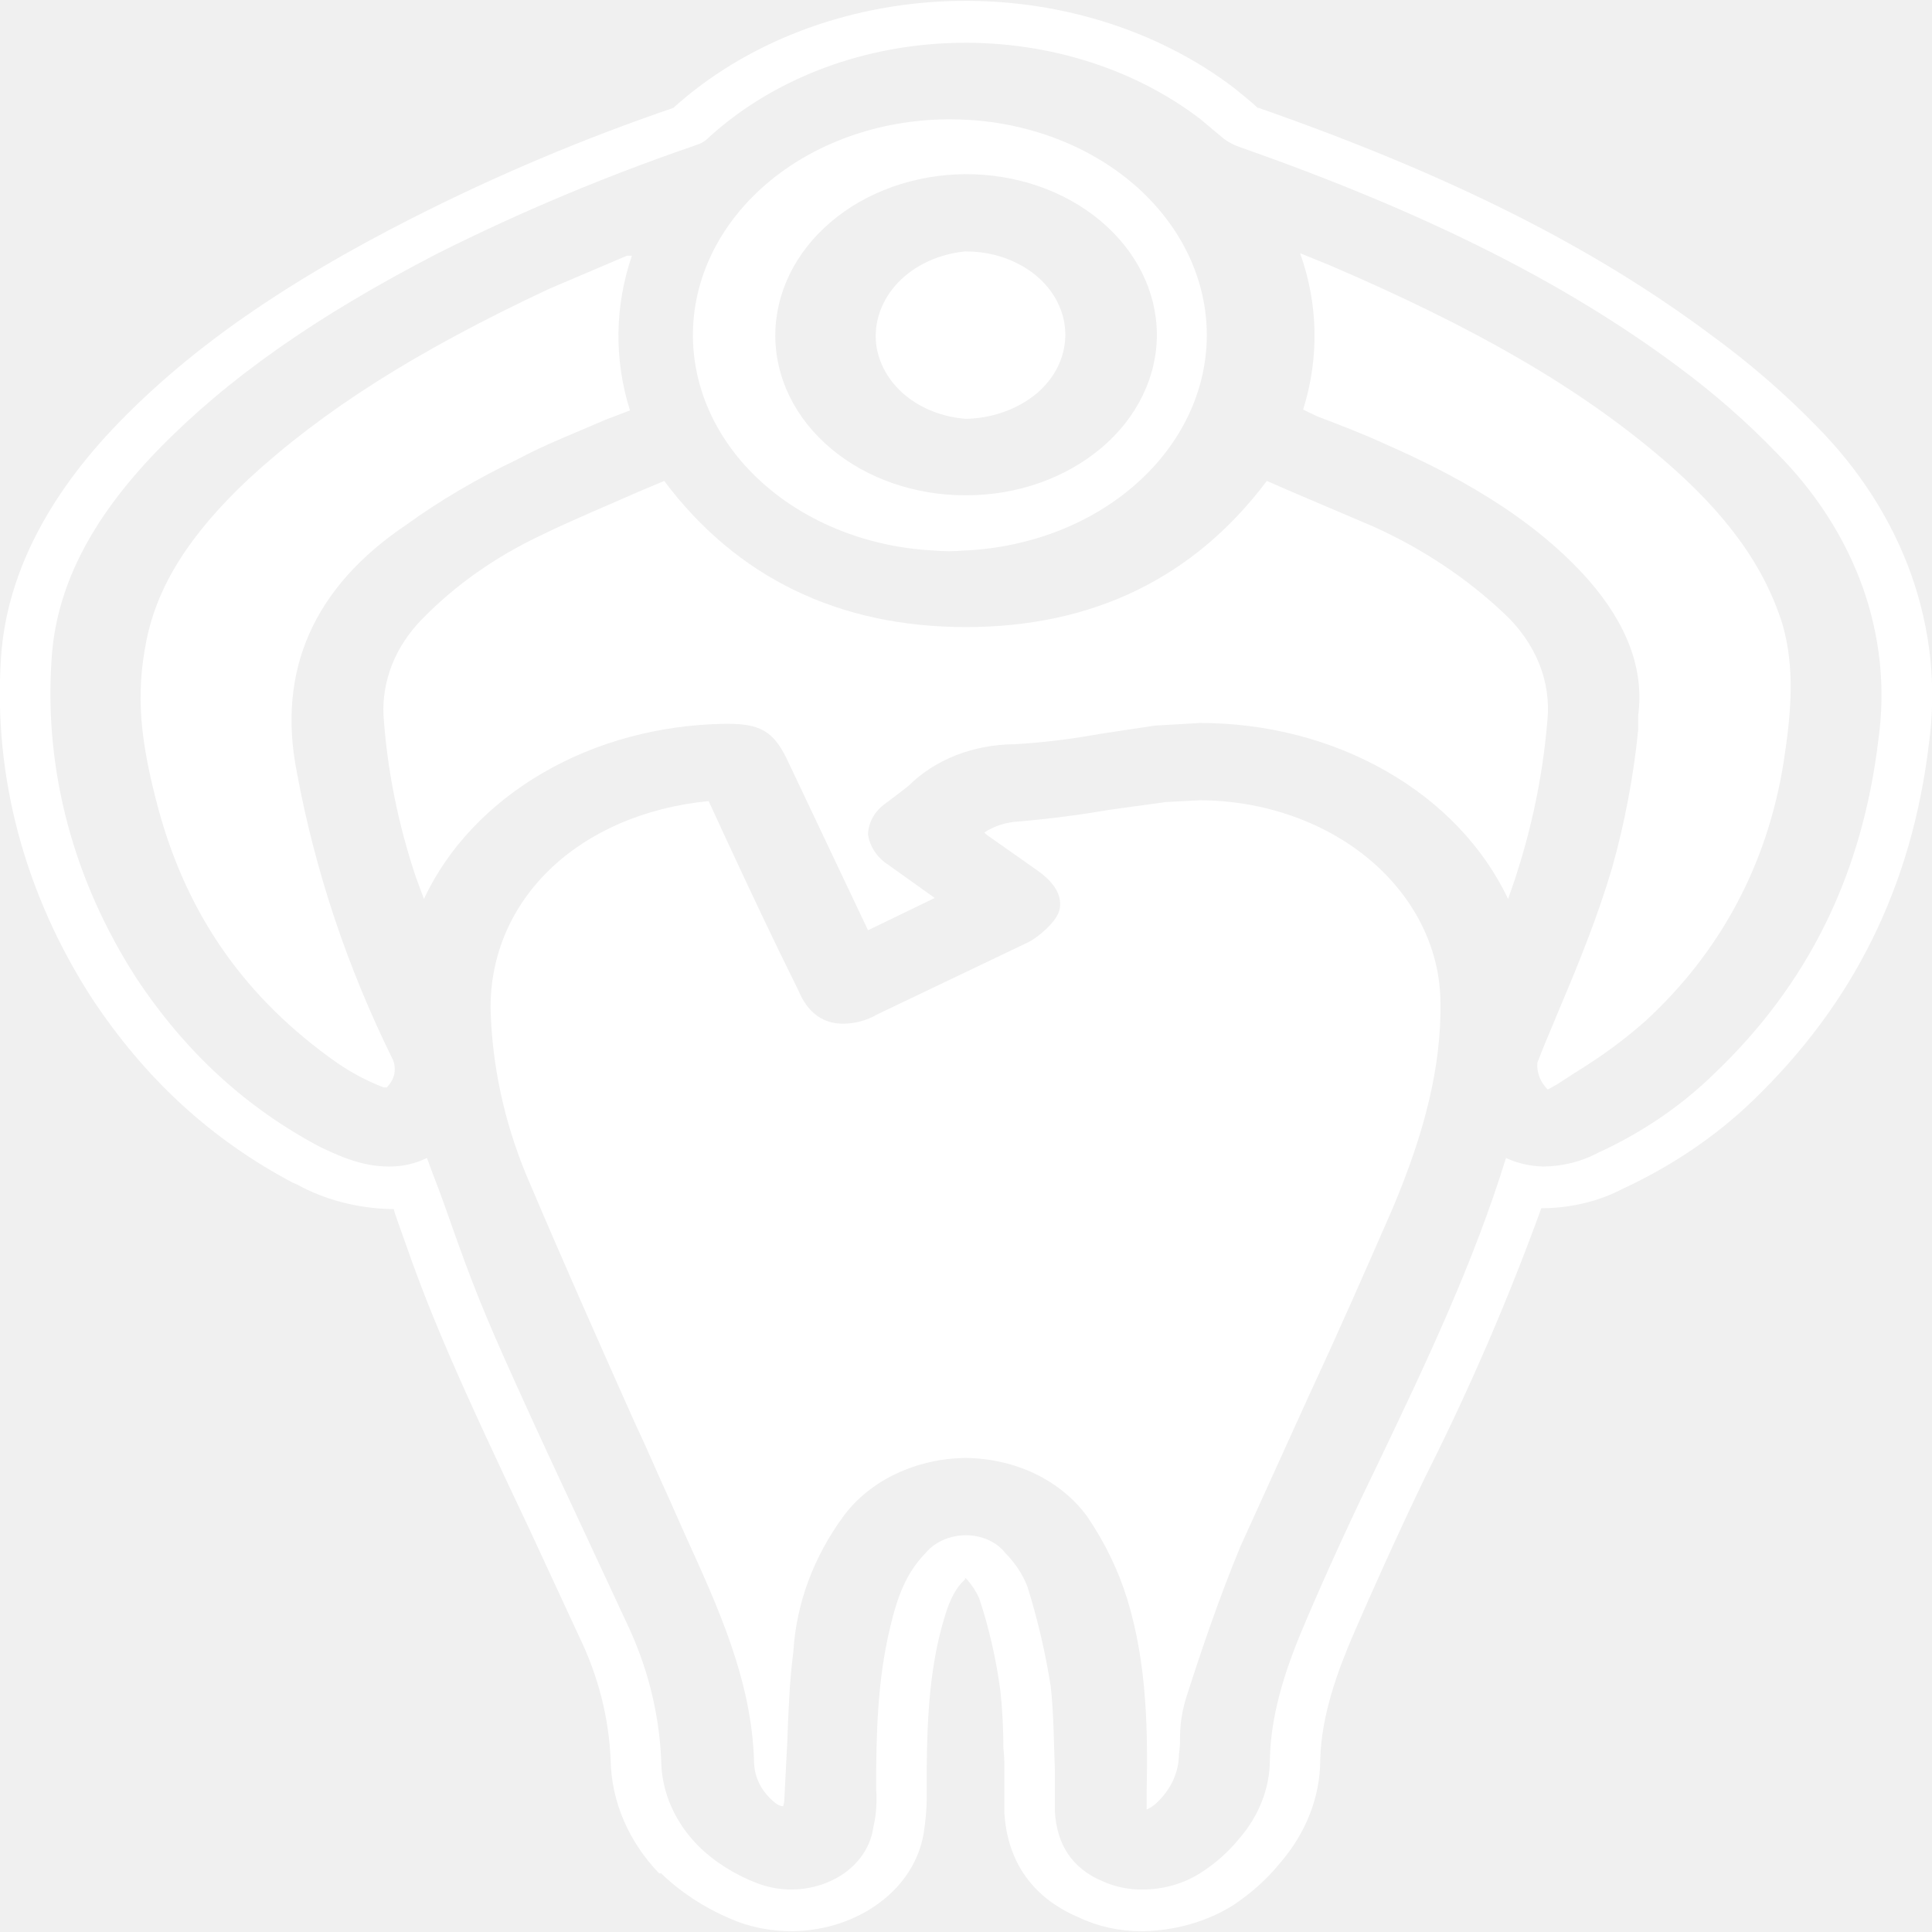
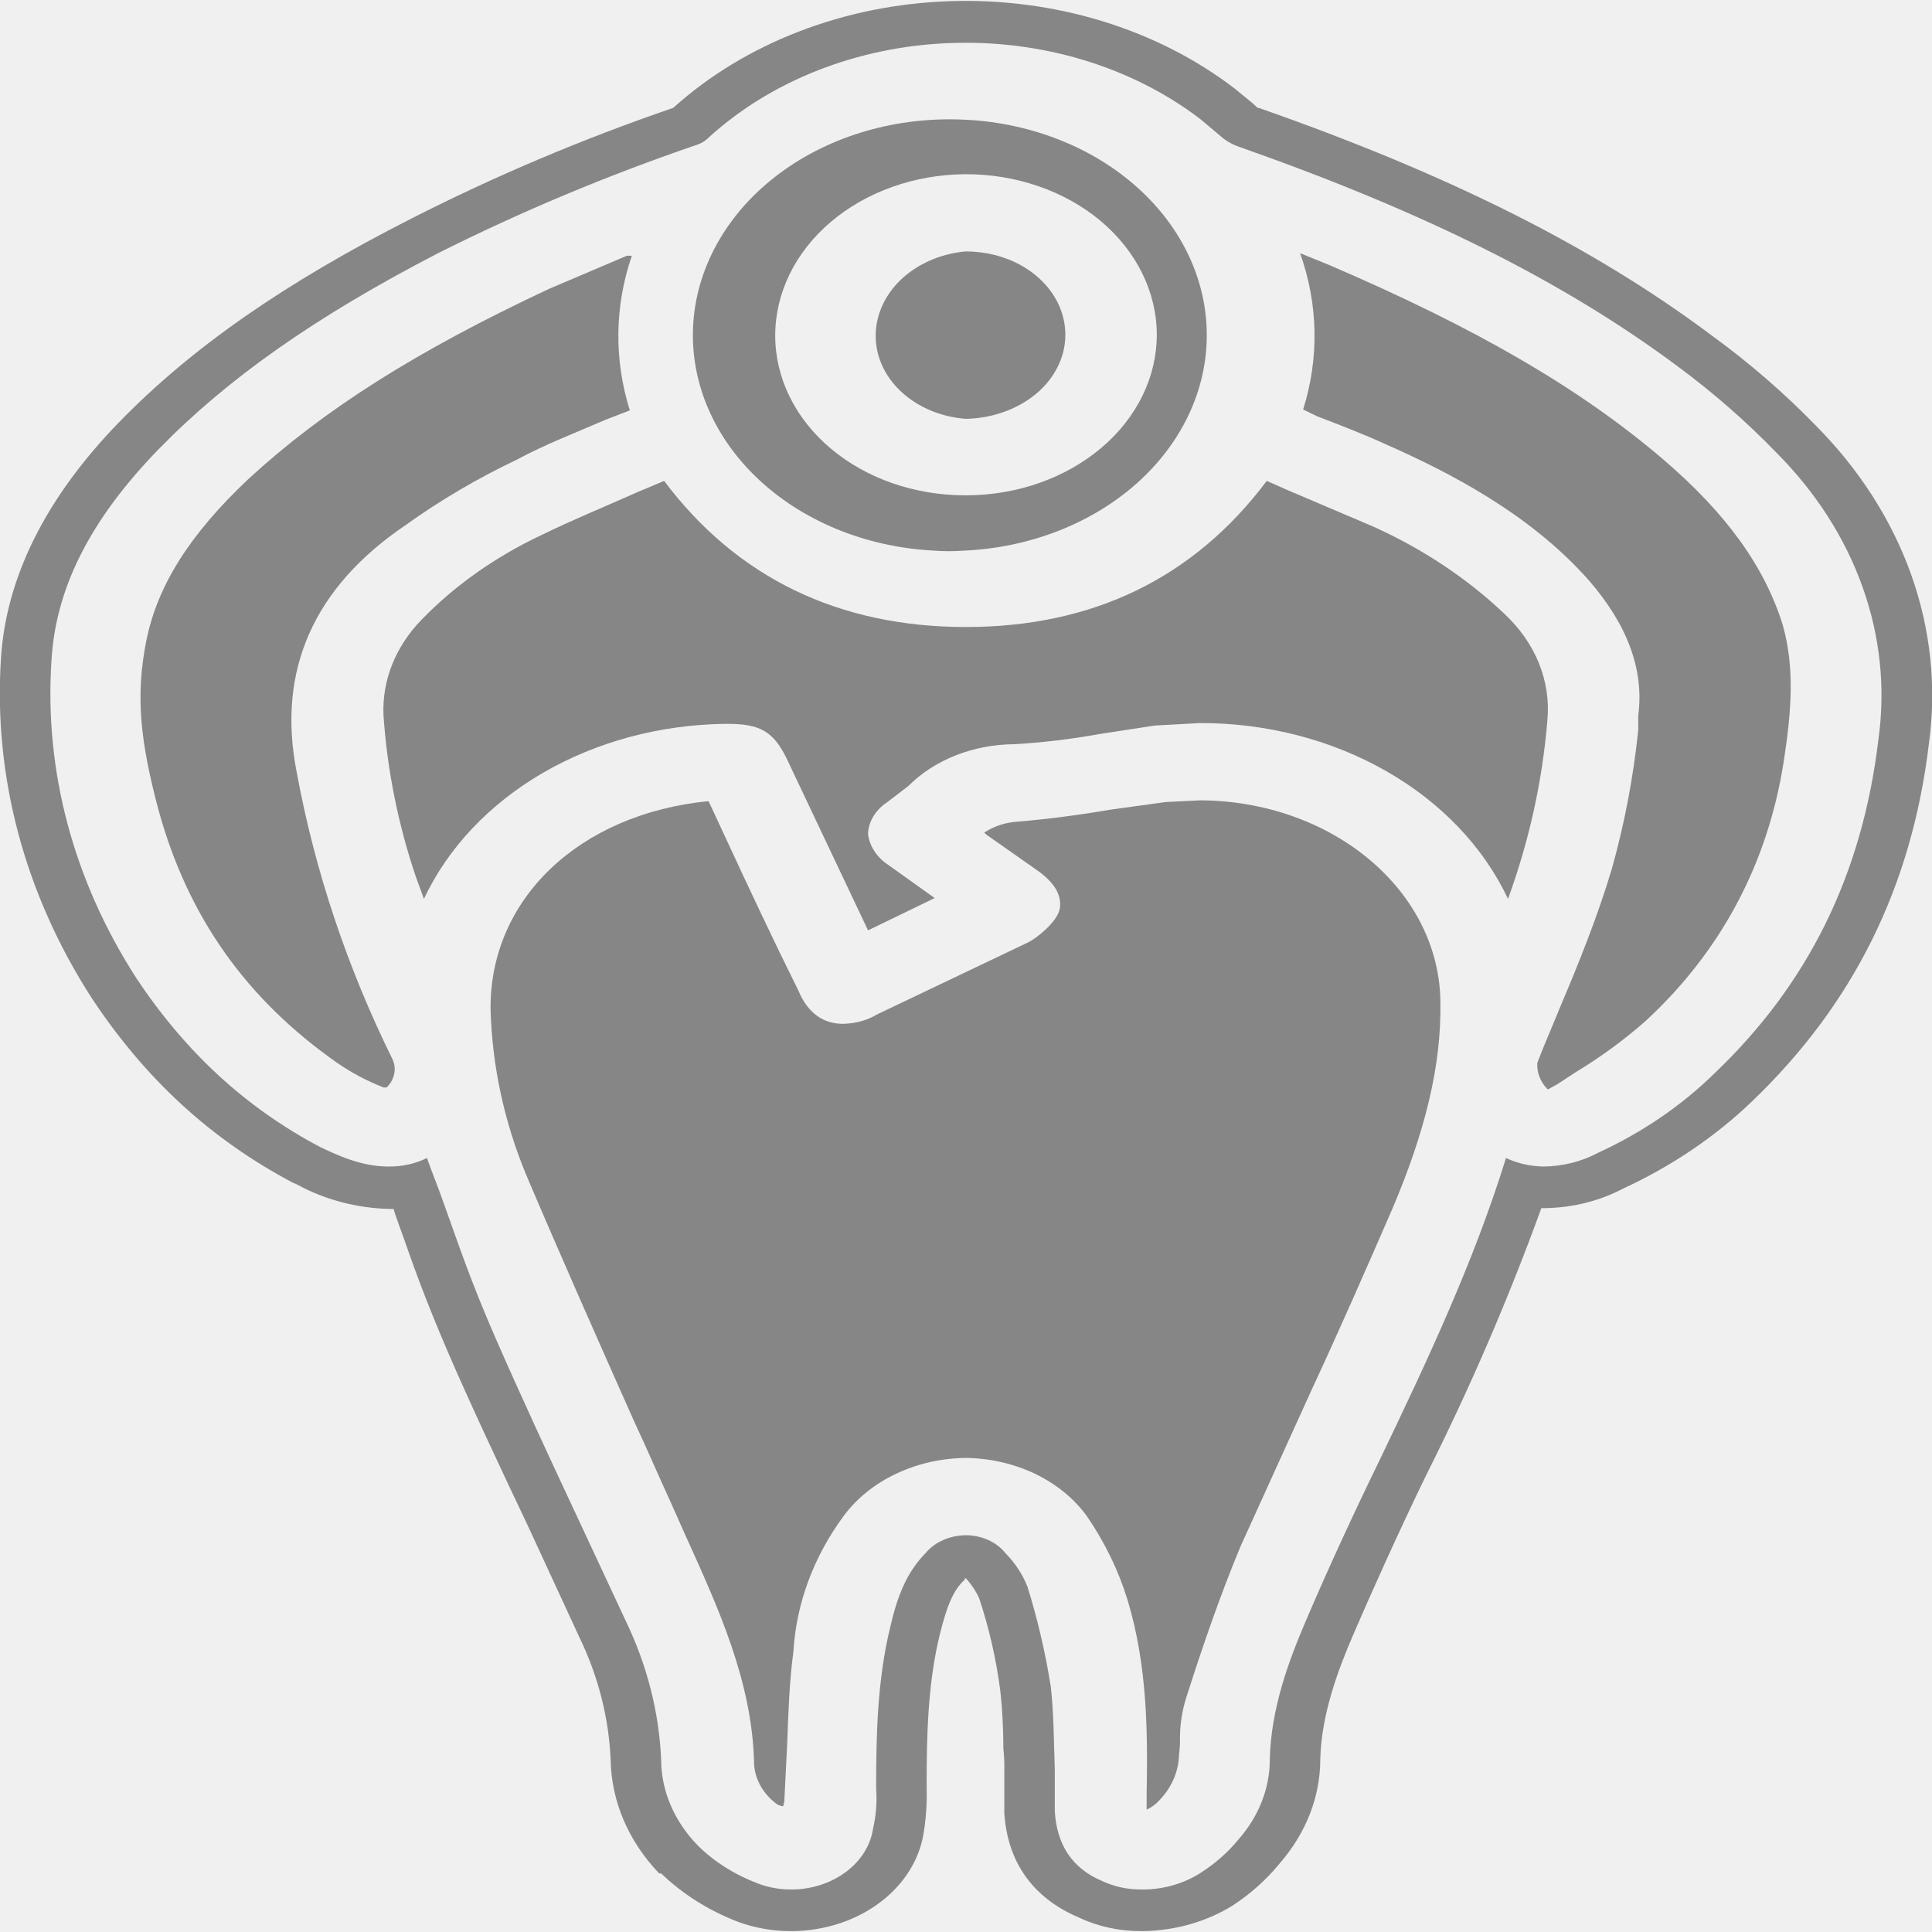
- <svg xmlns="http://www.w3.org/2000/svg" width="14" height="14" viewBox="0 0 14 14" fill="none">
-   <g clip-path="url(#clip0_832_26643)">
-     <path d="M2.151 5.596C2.005 4.857 2.275 4.254 2.941 3.805C3.19 3.625 3.46 3.467 3.745 3.331C3.95 3.22 4.177 3.134 4.389 3.041L4.565 2.974C4.449 2.606 4.454 2.219 4.579 1.853H4.543L3.979 2.093C3.007 2.549 2.341 2.974 1.8 3.472C1.375 3.872 1.141 4.242 1.061 4.642C0.981 5.042 1.017 5.375 1.149 5.867C1.361 6.643 1.785 7.24 2.443 7.702C2.546 7.773 2.659 7.833 2.78 7.88H2.802C2.83 7.853 2.849 7.819 2.857 7.784C2.864 7.748 2.861 7.711 2.846 7.677C2.516 7.009 2.283 6.311 2.151 5.596Z" fill="white" />
-     <path d="M8.697 5.799L8.448 5.812L8.046 5.867C7.826 5.905 7.604 5.934 7.38 5.953C7.29 5.958 7.203 5.986 7.132 6.033L7.154 6.052L7.512 6.304C7.636 6.39 7.695 6.483 7.68 6.581C7.666 6.68 7.505 6.803 7.453 6.827L6.356 7.351C6.283 7.394 6.197 7.418 6.108 7.418C5.895 7.418 5.815 7.246 5.786 7.178L5.647 6.895C5.471 6.532 5.303 6.169 5.135 5.805C4.191 5.898 3.547 6.52 3.555 7.314C3.566 7.721 3.653 8.124 3.811 8.508C4.067 9.112 4.337 9.721 4.601 10.312C4.689 10.497 4.769 10.688 4.857 10.879L4.966 11.125C5.201 11.642 5.449 12.178 5.464 12.768C5.465 12.824 5.479 12.879 5.505 12.93C5.531 12.98 5.57 13.026 5.617 13.064C5.632 13.078 5.653 13.087 5.676 13.089C5.676 13.076 5.683 13.064 5.683 13.052L5.705 12.621C5.713 12.412 5.72 12.19 5.749 11.968C5.77 11.619 5.896 11.28 6.115 10.983C6.209 10.857 6.339 10.752 6.494 10.679C6.649 10.606 6.823 10.566 7 10.565C7.177 10.567 7.35 10.607 7.504 10.681C7.657 10.756 7.786 10.862 7.878 10.989C8.007 11.178 8.105 11.381 8.17 11.593C8.316 12.073 8.317 12.565 8.309 12.996V13.113C8.337 13.1 8.361 13.084 8.382 13.064C8.485 12.967 8.542 12.843 8.543 12.713C8.549 12.672 8.552 12.631 8.551 12.59C8.551 12.494 8.566 12.399 8.594 12.307C8.704 11.962 8.836 11.574 8.989 11.205L9.501 10.078C9.699 9.653 9.896 9.204 10.087 8.767C10.328 8.2 10.445 7.72 10.438 7.265C10.436 6.876 10.252 6.505 9.926 6.23C9.6 5.956 9.158 5.801 8.697 5.799Z" fill="white" />
-     <path d="M6.759 3.989C6.837 3.996 6.915 3.996 6.993 3.989H7C7.472 3.965 7.915 3.791 8.239 3.501C8.563 3.212 8.744 2.829 8.745 2.432C8.746 2.034 8.567 1.651 8.244 1.36C7.921 1.07 7.479 0.894 7.008 0.868H7C6.509 0.841 6.024 0.98 5.654 1.253C5.283 1.527 5.057 1.913 5.025 2.327C4.993 2.741 5.158 3.149 5.483 3.46C5.808 3.772 6.267 3.962 6.759 3.989ZM6.993 1.262C7.36 1.26 7.712 1.381 7.973 1.599C8.233 1.816 8.381 2.111 8.383 2.42C8.385 2.728 8.241 3.025 7.983 3.244C7.725 3.463 7.374 3.588 7.008 3.589H6.993C6.628 3.589 6.279 3.467 6.021 3.25C5.763 3.033 5.618 2.739 5.618 2.432C5.618 2.124 5.762 1.828 6.02 1.609C6.277 1.39 6.627 1.265 6.993 1.262Z" fill="white" />
-     <path d="M7 3.035C7.189 3.031 7.369 2.967 7.505 2.857C7.607 2.773 7.677 2.665 7.705 2.547C7.734 2.43 7.72 2.307 7.666 2.196C7.612 2.085 7.52 1.99 7.401 1.924C7.282 1.857 7.143 1.822 7 1.822H6.993C6.802 1.841 6.628 1.922 6.508 2.047C6.388 2.173 6.331 2.333 6.349 2.493C6.366 2.633 6.44 2.764 6.558 2.863C6.677 2.962 6.834 3.023 7 3.035Z" fill="white" />
-     <path d="M10.899 4.445C10.63 4.191 10.311 3.978 9.955 3.817L9.333 3.552L9.18 3.485C8.653 4.186 7.921 4.544 7 4.544C6.078 4.544 5.339 4.186 4.813 3.485L4.623 3.565C4.389 3.669 4.147 3.768 3.92 3.879C3.59 4.035 3.297 4.241 3.057 4.488C2.866 4.683 2.767 4.931 2.779 5.184C2.806 5.58 2.885 5.972 3.013 6.354L3.072 6.514C3.245 6.144 3.545 5.827 3.933 5.601C4.321 5.375 4.78 5.252 5.252 5.245H5.274C5.508 5.245 5.603 5.301 5.698 5.492L6.29 6.741L6.773 6.507L6.437 6.267C6.396 6.241 6.362 6.207 6.337 6.169C6.312 6.131 6.296 6.089 6.29 6.046C6.291 6.002 6.304 5.959 6.326 5.92C6.349 5.88 6.382 5.846 6.422 5.818L6.495 5.763L6.583 5.695C6.677 5.601 6.795 5.525 6.927 5.473C7.06 5.421 7.205 5.394 7.351 5.393C7.558 5.381 7.763 5.356 7.965 5.319L8.368 5.258L8.697 5.239C9.178 5.239 9.647 5.36 10.045 5.588C10.443 5.815 10.75 6.138 10.928 6.514C11.081 6.093 11.177 5.659 11.213 5.221C11.227 5.08 11.206 4.939 11.152 4.805C11.097 4.672 11.011 4.549 10.899 4.445Z" fill="white" />
-     <path d="M13.159 3.084C12.93 2.849 12.678 2.631 12.405 2.432C11.55 1.792 10.511 1.268 9.121 0.782H9.114C9.063 0.733 9.004 0.689 8.946 0.64C8.382 0.209 7.639 -0.018 6.878 0.008C6.116 0.035 5.398 0.313 4.879 0.782C4.223 1.006 3.59 1.274 2.984 1.582C2.063 2.05 1.39 2.518 0.863 3.06C0.336 3.602 0.044 4.18 0.007 4.771C-0.049 5.628 0.179 6.48 0.666 7.234C1.053 7.819 1.529 8.256 2.121 8.57L2.15 8.582C2.351 8.693 2.584 8.754 2.823 8.761H2.853C2.853 8.773 2.918 8.952 2.918 8.952C3.006 9.204 3.094 9.444 3.248 9.801C3.401 10.158 3.635 10.657 3.825 11.057L4.199 11.864C4.336 12.148 4.413 12.45 4.425 12.756C4.431 13.055 4.554 13.343 4.776 13.575H4.791C4.945 13.724 5.134 13.843 5.347 13.926C5.469 13.971 5.601 13.994 5.735 13.994H5.749C5.981 13.99 6.203 13.916 6.376 13.786C6.549 13.657 6.661 13.479 6.693 13.286C6.711 13.176 6.718 13.065 6.715 12.953V12.935C6.715 12.596 6.722 12.202 6.81 11.845C6.861 11.642 6.905 11.525 6.993 11.445V11.433L7.007 11.445C7.044 11.487 7.073 11.532 7.095 11.58C7.168 11.8 7.219 12.025 7.249 12.252C7.263 12.381 7.271 12.522 7.271 12.67C7.277 12.721 7.279 12.773 7.278 12.824V13.138C7.307 13.588 7.585 13.797 7.819 13.895C7.958 13.961 8.114 13.995 8.273 13.994H8.287C8.519 13.989 8.744 13.925 8.931 13.809C9.064 13.722 9.18 13.618 9.275 13.501C9.464 13.283 9.567 13.02 9.567 12.75C9.575 12.43 9.692 12.11 9.809 11.839C9.926 11.568 10.138 11.094 10.335 10.688C10.653 10.056 10.931 9.411 11.169 8.755H11.191C11.393 8.752 11.591 8.703 11.762 8.613C12.115 8.449 12.432 8.235 12.698 7.979C13.429 7.277 13.854 6.427 13.978 5.387C14.034 4.976 13.99 4.561 13.85 4.165C13.709 3.769 13.474 3.401 13.159 3.084ZM13.612 5.356C13.495 6.341 13.1 7.135 12.42 7.782C12.183 8.014 11.898 8.208 11.579 8.354C11.461 8.417 11.324 8.452 11.184 8.453C11.089 8.451 10.996 8.43 10.913 8.391C10.679 9.149 10.335 9.875 9.999 10.577C9.816 10.953 9.633 11.347 9.465 11.741C9.341 12.03 9.209 12.381 9.202 12.75C9.202 12.959 9.122 13.161 8.975 13.329C8.9 13.42 8.809 13.502 8.704 13.569C8.583 13.648 8.434 13.692 8.28 13.692C8.178 13.694 8.077 13.672 7.987 13.631C7.768 13.538 7.658 13.366 7.644 13.126V12.824C7.636 12.621 7.636 12.418 7.614 12.221C7.576 11.978 7.52 11.737 7.446 11.5C7.412 11.41 7.357 11.327 7.285 11.254C7.254 11.214 7.212 11.182 7.162 11.159C7.112 11.137 7.056 11.125 7 11.125C6.942 11.125 6.886 11.137 6.835 11.159C6.784 11.182 6.74 11.214 6.707 11.254C6.568 11.396 6.503 11.568 6.451 11.79C6.356 12.178 6.349 12.59 6.349 12.941V12.966C6.356 13.06 6.349 13.156 6.327 13.249C6.309 13.37 6.24 13.481 6.133 13.563C6.025 13.644 5.887 13.69 5.742 13.692C5.656 13.693 5.571 13.678 5.493 13.649C5.327 13.586 5.18 13.494 5.062 13.378C4.887 13.202 4.792 12.98 4.791 12.75C4.776 12.406 4.689 12.066 4.535 11.747L4.162 10.946C3.972 10.54 3.774 10.115 3.591 9.697C3.409 9.278 3.328 9.032 3.211 8.705C3.174 8.601 3.131 8.496 3.094 8.391C3.01 8.433 2.914 8.454 2.816 8.453C2.619 8.453 2.45 8.373 2.319 8.311C1.785 8.028 1.346 7.628 0.987 7.086C0.534 6.383 0.321 5.588 0.373 4.79C0.402 4.266 0.651 3.768 1.148 3.257C1.646 2.746 2.282 2.296 3.174 1.835C3.772 1.535 4.395 1.274 5.04 1.053C5.077 1.042 5.11 1.023 5.135 0.997C5.587 0.584 6.215 0.337 6.883 0.312C7.55 0.287 8.202 0.484 8.697 0.862L8.865 1.003C8.9 1.03 8.939 1.05 8.982 1.065C10.313 1.533 11.33 2.038 12.164 2.66C12.421 2.85 12.658 3.058 12.873 3.281C13.158 3.567 13.37 3.898 13.498 4.255C13.624 4.611 13.664 4.986 13.612 5.356Z" fill="white" />
-     <path d="M9.633 1.921L9.421 1.835C9.553 2.203 9.56 2.595 9.443 2.968L9.545 3.017C9.721 3.084 9.882 3.146 10.043 3.22C10.503 3.423 11.089 3.725 11.513 4.205C11.791 4.525 11.915 4.851 11.871 5.184V5.289C11.837 5.627 11.774 5.962 11.681 6.292C11.579 6.637 11.44 6.982 11.301 7.308C11.249 7.437 11.191 7.566 11.14 7.702C11.135 7.771 11.161 7.839 11.213 7.893H11.22L11.286 7.856L11.418 7.77C11.599 7.66 11.768 7.536 11.922 7.4C12.464 6.902 12.807 6.267 12.925 5.522C12.983 5.147 13.005 4.833 12.917 4.525C12.786 4.106 12.515 3.725 12.047 3.325C11.44 2.807 10.694 2.376 9.633 1.921Z" fill="white" />
+ <svg xmlns="http://www.w3.org/2000/svg" width="24" height="24" viewBox="0 0 24 24" fill="none">
+   <g clip-path="url(#clip0_1415_5454)">
+     <g clip-path="url(#clip1_1415_5454)">
+       <path d="M3.686 9.594C3.435 8.327 3.899 7.293 5.04 6.522C5.468 6.215 5.93 5.943 6.42 5.71C6.771 5.52 7.16 5.372 7.523 5.214L7.824 5.098C7.626 4.467 7.634 3.803 7.849 3.177H7.787L6.821 3.588C5.153 4.369 4.012 5.098 3.084 5.952C2.357 6.638 1.956 7.272 1.818 7.958C1.68 8.644 1.743 9.214 1.968 10.058C2.332 11.388 3.059 12.412 4.188 13.203C4.364 13.325 4.558 13.428 4.765 13.509H4.802C4.851 13.462 4.883 13.405 4.896 13.344C4.91 13.283 4.903 13.219 4.877 13.161C4.312 12.016 3.912 10.819 3.686 9.594Z" fill="#878687" />
+       <path d="M14.909 9.942L14.483 9.963L13.793 10.058C13.416 10.123 13.035 10.173 12.652 10.206C12.497 10.214 12.348 10.262 12.226 10.343L12.263 10.375L12.878 10.807C13.091 10.955 13.191 11.113 13.166 11.282C13.141 11.451 12.865 11.662 12.777 11.704L10.896 12.601C10.772 12.676 10.623 12.716 10.47 12.718C10.106 12.718 9.968 12.422 9.918 12.306L9.68 11.82C9.379 11.198 9.091 10.575 8.802 9.952C7.185 10.111 6.081 11.177 6.094 12.538C6.113 13.236 6.261 13.926 6.533 14.586C6.972 15.62 7.436 16.665 7.887 17.678C8.037 17.995 8.175 18.322 8.326 18.649L8.514 19.071C8.915 19.958 9.341 20.876 9.367 21.889C9.368 21.984 9.392 22.078 9.437 22.165C9.482 22.252 9.548 22.331 9.63 22.396C9.656 22.42 9.692 22.435 9.73 22.438C9.73 22.417 9.743 22.396 9.743 22.375L9.78 21.636C9.793 21.277 9.805 20.897 9.856 20.517C9.891 19.919 10.107 19.337 10.483 18.828C10.644 18.612 10.867 18.432 11.133 18.307C11.398 18.181 11.696 18.114 12 18.111C12.303 18.115 12.601 18.184 12.864 18.311C13.127 18.439 13.348 18.62 13.505 18.839C13.726 19.163 13.895 19.511 14.006 19.873C14.257 20.697 14.257 21.541 14.244 22.28V22.48C14.291 22.458 14.334 22.43 14.37 22.396C14.545 22.23 14.643 22.016 14.646 21.794C14.656 21.724 14.66 21.654 14.658 21.583C14.659 21.419 14.684 21.256 14.733 21.098C14.921 20.506 15.147 19.842 15.411 19.208L16.288 17.277C16.627 16.549 16.965 15.778 17.291 15.029C17.705 14.058 17.906 13.235 17.893 12.454C17.89 11.788 17.575 11.151 17.015 10.681C16.456 10.21 15.699 9.945 14.909 9.942Z" fill="#878687" />
+       <path d="M11.586 6.839C11.719 6.85 11.854 6.85 11.987 6.839H12C12.808 6.798 13.568 6.498 14.124 6.002C14.679 5.506 14.99 4.85 14.991 4.169C14.993 3.487 14.686 2.83 14.132 2.332C13.579 1.834 12.821 1.532 12.012 1.488H12C11.157 1.442 10.326 1.679 9.691 2.149C9.057 2.618 8.669 3.28 8.614 3.989C8.559 4.699 8.842 5.398 9.399 5.932C9.956 6.467 10.743 6.793 11.586 6.839ZM11.987 2.164C12.616 2.161 13.22 2.368 13.667 2.74C14.113 3.112 14.366 3.619 14.37 4.148C14.373 4.677 14.127 5.185 13.684 5.561C13.242 5.937 12.641 6.15 12.012 6.153H11.987C11.362 6.153 10.762 5.944 10.32 5.572C9.878 5.2 9.63 4.695 9.63 4.169C9.63 3.641 9.877 3.134 10.319 2.758C10.76 2.383 11.36 2.169 11.987 2.164Z" fill="#878687" />
+       <path d="M12 5.203C12.324 5.196 12.632 5.087 12.865 4.897C13.04 4.753 13.159 4.568 13.209 4.367C13.258 4.165 13.235 3.956 13.142 3.765C13.049 3.575 12.89 3.412 12.687 3.298C12.484 3.184 12.244 3.123 12 3.124H11.987C11.661 3.156 11.363 3.294 11.156 3.509C10.95 3.725 10.852 3.999 10.884 4.274C10.912 4.514 11.039 4.739 11.243 4.908C11.447 5.078 11.714 5.182 12 5.203Z" fill="#878687" />
+       <path d="M18.683 7.62C18.223 7.184 17.675 6.82 17.065 6.544L15.999 6.09L15.736 5.974C14.833 7.177 13.579 7.789 11.999 7.789C10.42 7.789 9.153 7.177 8.25 5.974L7.924 6.111C7.523 6.29 7.109 6.459 6.721 6.649C6.154 6.917 5.652 7.271 5.241 7.694C4.913 8.029 4.744 8.453 4.764 8.887C4.81 9.565 4.945 10.238 5.166 10.892L5.266 11.166C5.564 10.533 6.077 9.989 6.742 9.602C7.408 9.215 8.194 9.003 9.003 8.992H9.04C9.442 8.992 9.605 9.087 9.768 9.414L10.783 11.557L11.611 11.156L11.034 10.744C10.964 10.698 10.906 10.641 10.863 10.575C10.82 10.51 10.793 10.438 10.783 10.364C10.785 10.289 10.806 10.215 10.845 10.148C10.884 10.081 10.94 10.021 11.009 9.974L11.134 9.879L11.285 9.763C11.447 9.601 11.648 9.471 11.876 9.382C12.103 9.293 12.351 9.246 12.601 9.245C12.956 9.224 13.307 9.182 13.655 9.119L14.344 9.013L14.909 8.982C15.733 8.981 16.538 9.189 17.22 9.579C17.902 9.968 18.429 10.521 18.733 11.166C18.996 10.446 19.16 9.702 19.222 8.95C19.245 8.709 19.209 8.467 19.117 8.238C19.024 8.009 18.876 7.799 18.683 7.62Z" fill="#878687" />
+       <path d="M22.558 5.288C22.166 4.884 21.734 4.51 21.266 4.169C19.799 3.071 18.018 2.174 15.636 1.34H15.623C15.536 1.256 15.435 1.182 15.335 1.098C14.369 0.358 13.095 -0.031 11.79 0.015C10.485 0.06 9.254 0.536 8.363 1.34C7.24 1.725 6.154 2.184 5.116 2.712C3.536 3.515 2.382 4.317 1.479 5.245C0.576 6.174 0.075 7.166 0.012 8.179C-0.083 9.647 0.307 11.109 1.141 12.401C1.805 13.404 2.62 14.153 3.636 14.691L3.686 14.712C4.03 14.902 4.429 15.008 4.84 15.018H4.89C4.89 15.04 5.003 15.346 5.003 15.346C5.153 15.778 5.304 16.19 5.567 16.802C5.83 17.414 6.232 18.269 6.558 18.955L7.197 20.338C7.433 20.825 7.564 21.343 7.586 21.868C7.596 22.379 7.807 22.873 8.188 23.272H8.213C8.477 23.527 8.801 23.732 9.166 23.873C9.375 23.95 9.602 23.99 9.83 23.989H9.855C10.253 23.983 10.634 23.856 10.93 23.634C11.227 23.411 11.419 23.107 11.473 22.776C11.504 22.587 11.517 22.396 11.511 22.206V22.174C11.511 21.594 11.523 20.918 11.674 20.306C11.761 19.958 11.837 19.757 11.987 19.62V19.599L12.012 19.62C12.074 19.692 12.125 19.77 12.163 19.852C12.288 20.229 12.376 20.614 12.426 21.003C12.451 21.224 12.464 21.467 12.464 21.72C12.474 21.808 12.478 21.896 12.476 21.984V22.523C12.526 23.293 13.003 23.652 13.404 23.821C13.641 23.933 13.909 23.991 14.181 23.989H14.207C14.604 23.982 14.989 23.871 15.31 23.673C15.538 23.524 15.736 23.346 15.899 23.145C16.224 22.771 16.4 22.321 16.401 21.858C16.413 21.309 16.614 20.76 16.815 20.296C17.015 19.831 17.379 19.018 17.718 18.322C18.262 17.239 18.739 16.133 19.147 15.008H19.185C19.531 15.004 19.869 14.92 20.163 14.765C20.769 14.485 21.312 14.117 21.768 13.678C23.022 12.475 23.749 11.018 23.962 9.235C24.058 8.531 23.983 7.818 23.742 7.14C23.5 6.461 23.097 5.831 22.558 5.288ZM23.335 9.182C23.134 10.871 22.457 12.232 21.291 13.34C20.885 13.738 20.396 14.07 19.849 14.322C19.646 14.43 19.412 14.489 19.172 14.491C19.009 14.488 18.85 14.452 18.708 14.385C18.307 15.683 17.718 16.929 17.141 18.132C16.827 18.776 16.514 19.451 16.225 20.127C16.012 20.623 15.787 21.224 15.774 21.858C15.774 22.215 15.638 22.562 15.385 22.85C15.257 23.007 15.101 23.145 14.921 23.261C14.713 23.397 14.457 23.472 14.194 23.472C14.019 23.475 13.846 23.439 13.692 23.367C13.316 23.209 13.128 22.913 13.103 22.501V21.984C13.091 21.636 13.091 21.288 13.053 20.95C12.987 20.534 12.891 20.121 12.765 19.715C12.706 19.561 12.612 19.418 12.489 19.293C12.435 19.225 12.362 19.169 12.277 19.131C12.192 19.092 12.097 19.072 12 19.071C11.901 19.072 11.804 19.092 11.717 19.131C11.629 19.169 11.554 19.225 11.498 19.293C11.26 19.536 11.147 19.831 11.059 20.211C10.896 20.876 10.884 21.583 10.884 22.185V22.227C10.896 22.39 10.883 22.553 10.846 22.712C10.816 22.92 10.698 23.111 10.513 23.25C10.329 23.39 10.091 23.469 9.843 23.472C9.696 23.474 9.551 23.449 9.417 23.398C9.132 23.291 8.88 23.133 8.677 22.934C8.378 22.632 8.214 22.251 8.213 21.858C8.187 21.267 8.038 20.685 7.774 20.137L7.134 18.765C6.808 18.069 6.47 17.34 6.156 16.623C5.843 15.905 5.705 15.483 5.504 14.924C5.442 14.744 5.366 14.565 5.304 14.385C5.16 14.457 4.995 14.493 4.827 14.491C4.489 14.491 4.2 14.354 3.975 14.248C3.059 13.763 2.307 13.076 1.692 12.148C0.915 10.943 0.55 9.58 0.639 8.211C0.689 7.314 1.116 6.459 1.968 5.583C2.821 4.707 3.912 3.937 5.442 3.145C6.466 2.631 7.535 2.183 8.639 1.805C8.703 1.786 8.759 1.753 8.802 1.71C9.578 1.001 10.655 0.578 11.799 0.535C12.943 0.491 14.06 0.83 14.909 1.478L15.197 1.72C15.256 1.765 15.324 1.801 15.398 1.826C17.68 2.628 19.423 3.493 20.852 4.559C21.292 4.886 21.699 5.242 22.069 5.625C22.556 6.114 22.921 6.682 23.138 7.294C23.356 7.905 23.423 8.548 23.335 9.182Z" fill="#878687" />
+       <path d="M16.514 3.293L16.15 3.145C16.376 3.777 16.389 4.449 16.188 5.087L16.364 5.172C16.665 5.288 16.94 5.393 17.216 5.52C18.006 5.868 19.009 6.385 19.737 7.209C20.213 7.757 20.426 8.317 20.351 8.887V9.066C20.292 9.645 20.183 10.22 20.025 10.786C19.849 11.377 19.611 11.969 19.373 12.528C19.285 12.749 19.185 12.971 19.097 13.203C19.089 13.322 19.134 13.438 19.223 13.53H19.235L19.348 13.467L19.574 13.319C19.885 13.131 20.174 12.919 20.439 12.686C21.367 11.831 21.956 10.744 22.157 9.467C22.257 8.823 22.295 8.285 22.144 7.757C21.918 7.04 21.454 6.385 20.652 5.699C19.611 4.813 18.332 4.074 16.514 3.293Z" fill="#878687" />
+     </g>
  </g>
  <defs>
-     <clipPath id="clip0_832_26643">
-       <rect width="14" height="14" fill="white" />
+     <clipPath id="clip0_1415_5454">
+       <rect width="24" height="24" fill="white" transform="matrix(-1 0 0 1 24 0)" />
+     </clipPath>
+     <clipPath id="clip1_1415_5454">
+       <rect width="24" height="24" fill="white" />
    </clipPath>
  </defs>
</svg>
